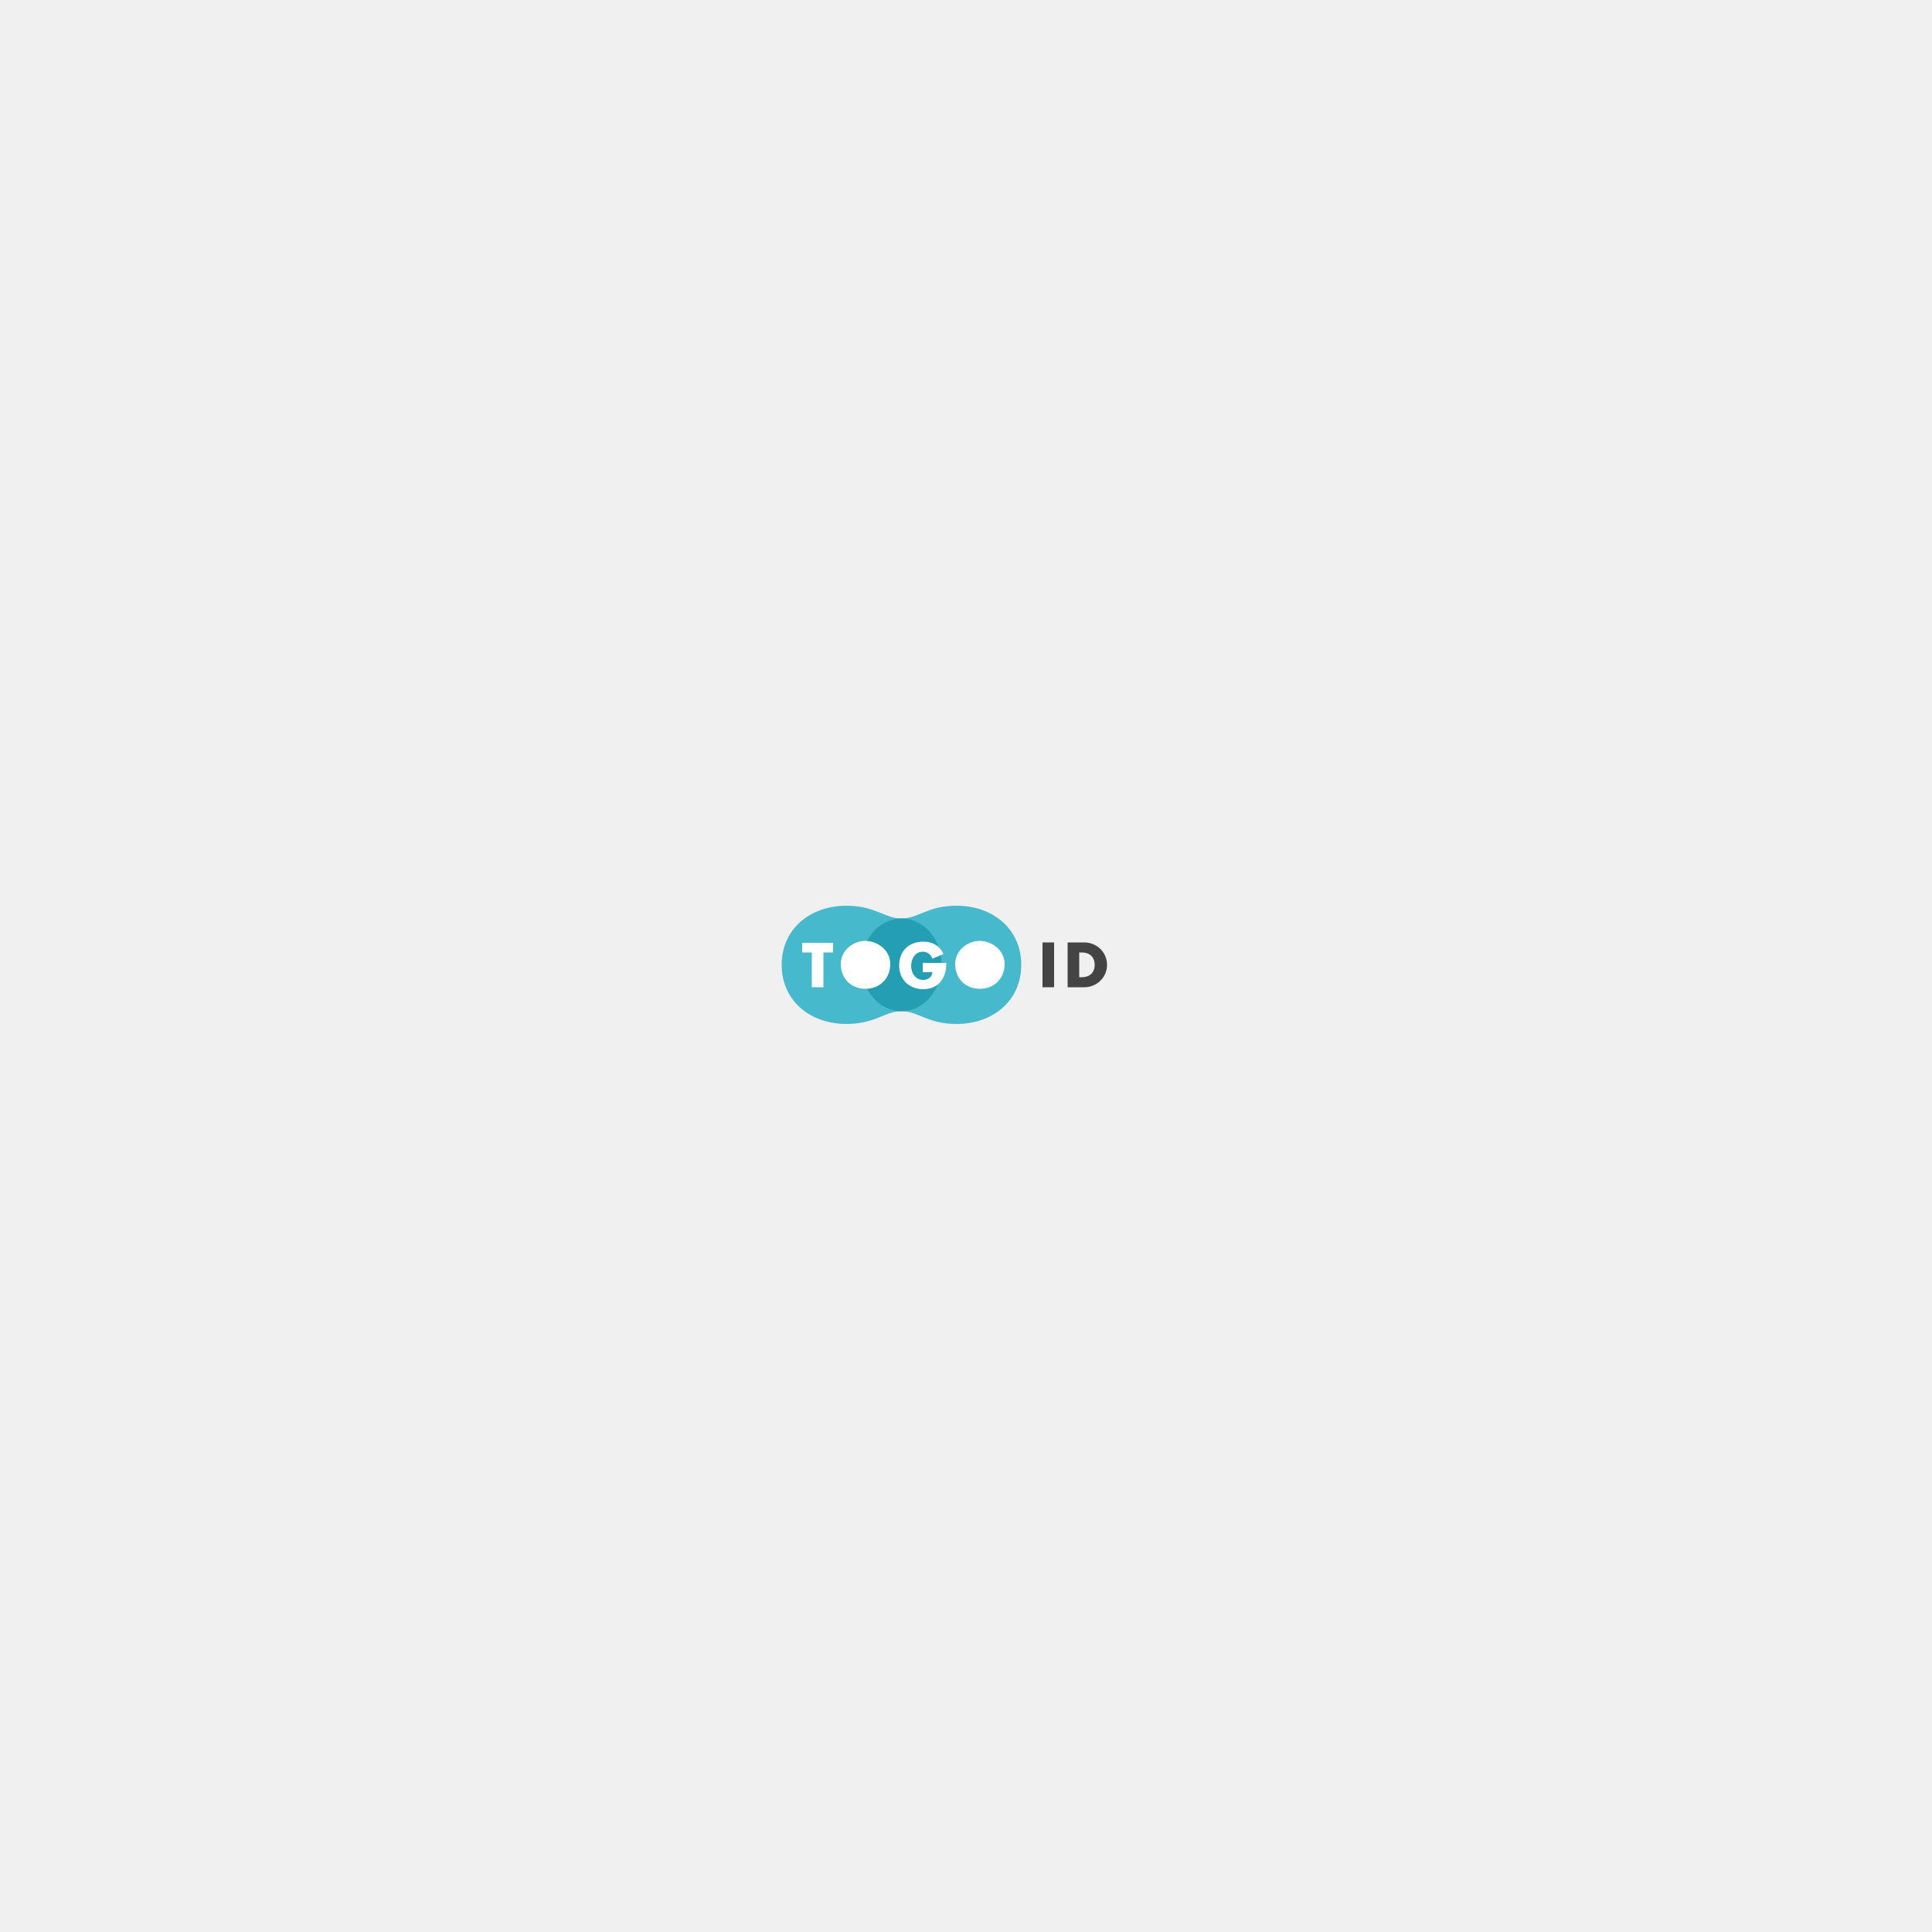
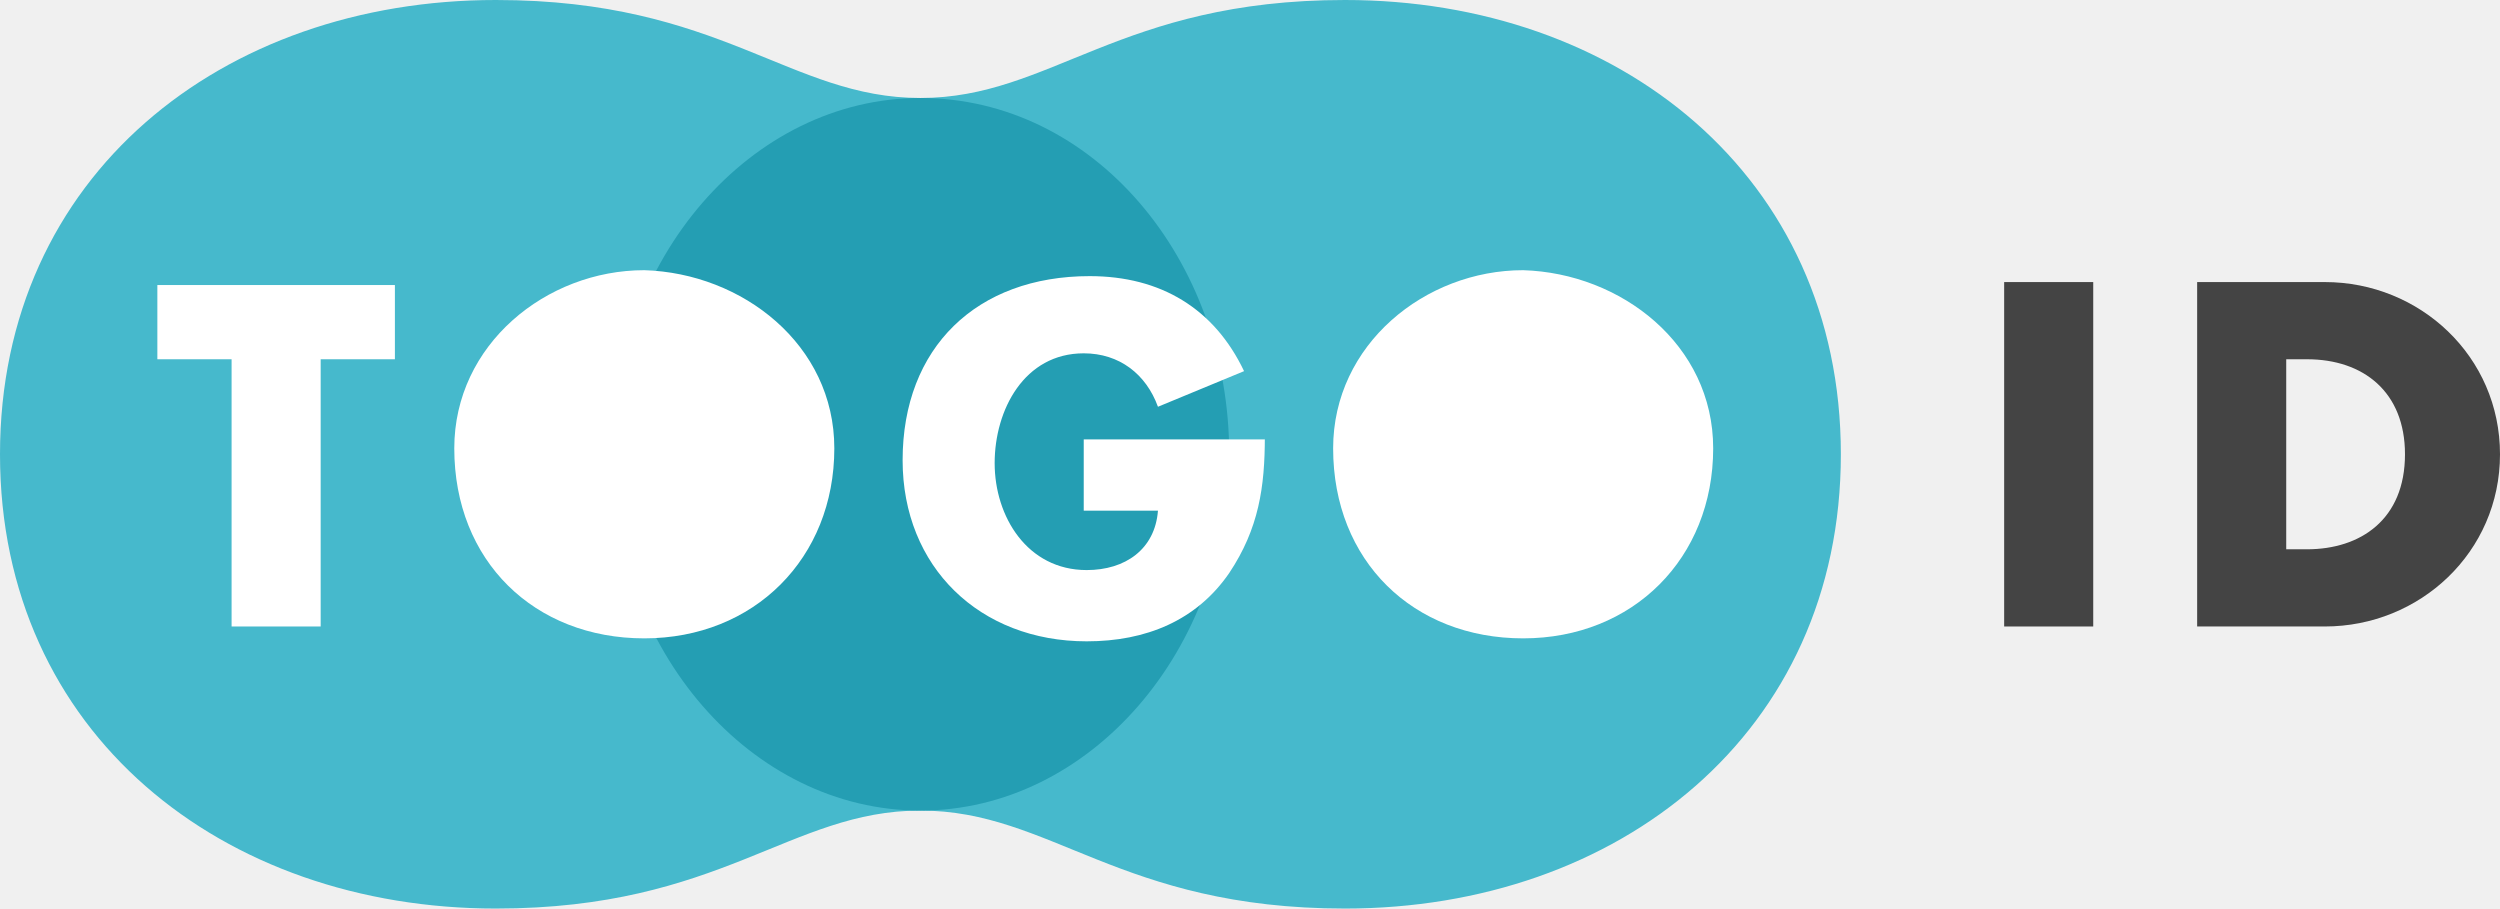
- <svg xmlns="http://www.w3.org/2000/svg" version="1.1" id="レイヤー_1" x="0px" y="0px" viewBox="0 0 500 500" style="enable-background:new 0 0 500 500;" xml:space="preserve">
+ <svg xmlns="http://www.w3.org/2000/svg" version="1.1" id="レイヤー_1" x="0px" y="0px" viewBox="0 0 336.8 122.4" style="enable-background:new 0 0 336.8 122.4;" xml:space="preserve">
  <style type="text/css">
	.st0{fill:#46B9CC;}
	.st1{fill:#249EB3;}
	.st2{fill:#FFFFFF;}
	.st3{fill:#444444;}
</style>
  <g>
    <g>
-       <path class="st0" d="M233.3,261.7c-4.4,0-6.7,3.3-14.3,3.3c-9.2,0-16.7-5.9-16.7-15.3c0-9.4,7.5-15.3,16.7-15.3    c7.6,0,9.9,3.3,14.3,3.3c4.4,0,6.7-3.3,14.3-3.3c9.2,0,16.7,5.9,16.7,15.3c0,9.4-7.5,15.3-16.7,15.3    C240,265,237.7,261.7,233.3,261.7z" />
+       <path class="st0" d="M124,109.2c-17.6,0-26.8,13.2-57.2,13.2C30,122.4,0,98.8,0,61.2C0,23.6,30,0,66.8,0    c30.4,0,39.6,13.2,57.2,13.2c17.6,0,26.8-13.2,57.2-13.2C218,0,248,23.6,248,61.2s-30,61.2-66.8,61.2    C150.8,122.4,141.6,109.2,124,109.2z" />
    </g>
-     <path class="st1" d="M243.7,249.7c0,6.6-4.7,12-10.4,12c-5.7,0-10.4-5.4-10.4-12s4.7-12,10.4-12   C239.1,237.7,243.7,243.1,243.7,249.7z" />
+     <path class="st1" d="M165.6,61.2c0,26.4-18.8,48-41.6,48s-41.6-21.6-41.6-48s18.8-48,41.6-48C147.2,13.2,165.6,34.8,165.6,61.2z" />
    <g>
-       <path class="st2" d="M213.1,255.5h-3v-9h-2.5v-2.5h8v2.5h-2.5V255.5z" />
-       <path class="st2" d="M230.4,249.5c0,3.7-2.7,6.4-6.4,6.4c-3.7,0-6.4-2.6-6.4-6.4c0-3.5,3.1-6,6.4-6    C227.3,243.6,230.4,246,230.4,249.5z" />
-       <path class="st2" d="M244.9,249.1c0,1.7-0.2,3.1-1.2,4.6c-1.1,1.6-2.8,2.3-4.8,2.3c-3.6,0-6.2-2.5-6.2-6.1c0-3.8,2.5-6.2,6.3-6.2    c2.4,0,4.2,1.1,5.2,3.2l-2.9,1.2c-0.4-1.1-1.3-1.8-2.5-1.8c-2,0-3,1.9-3,3.7c0,1.8,1.1,3.6,3.1,3.6c1.3,0,2.3-0.7,2.4-2h-2.5v-2.4    H244.9z" />
-       <path class="st2" d="M260,249.5c0,3.7-2.7,6.4-6.4,6.4c-3.7,0-6.4-2.6-6.4-6.4c0-3.5,3.1-6,6.4-6C256.9,243.6,260,246,260,249.5z" />
+       <path class="st2" d="M43.2,84.4h-12v-36h-10v-10h32v10h-10V84.4z" />
+       <path class="st2" d="M112.4,60.4c0,14.8-10.8,25.6-25.6,25.6S61.2,75.6,61.2,60.4c0-14,12.4-24,25.6-24    C100,36.8,112.4,46.4,112.4,60.4z" />
+       <path class="st2" d="M170.4,58.8c0,6.8-0.8,12.4-4.8,18.4c-4.4,6.4-11.2,9.2-19.2,9.2c-14.4,0-24.8-10-24.8-24.4    c0-15.2,10-24.8,25.2-24.8c9.6,0,16.8,4.4,20.8,12.8L156,54.8c-1.6-4.4-5.2-7.2-10-7.2c-8,0-12,7.6-12,14.8s4.4,14.4,12.4,14.4    c5.2,0,9.2-2.8,9.6-8h-10v-9.6h24.4V58.8z" />
+       <path class="st2" d="M230.8,60.4c0,14.8-10.8,25.6-25.6,25.6c-14.8,0-25.6-10.4-25.6-25.6c0-14,12.4-24,25.6-24    C218.4,36.8,230.8,46.4,230.8,60.4z" />
    </g>
    <g>
-       <path class="st3" d="M272.8,255.5h-3v-11.6h3V255.5z" />
-       <path class="st3" d="M276.3,243.9h4.3c3.2,0,5.9,2.5,5.9,5.8c0,3.3-2.7,5.8-5.9,5.8h-4.3V243.9z M279.3,252.9h0.7    c1.8,0,3.3-1,3.3-3.2c0-2.1-1.4-3.2-3.3-3.2h-0.7V252.9z" />
+       <path class="st3" d="M282,84.4h-12V38h12V84.4z" />
+       <path class="st3" d="M296,38h17.2c12.8,0,23.6,10,23.6,23.2S326,84.4,313.2,84.4H296V38z M308,74h2.8c7.2,0,13.2-4,13.2-12.8    c0-8.4-5.6-12.8-13.2-12.8H308V74z" />
    </g>
  </g>
</svg>
